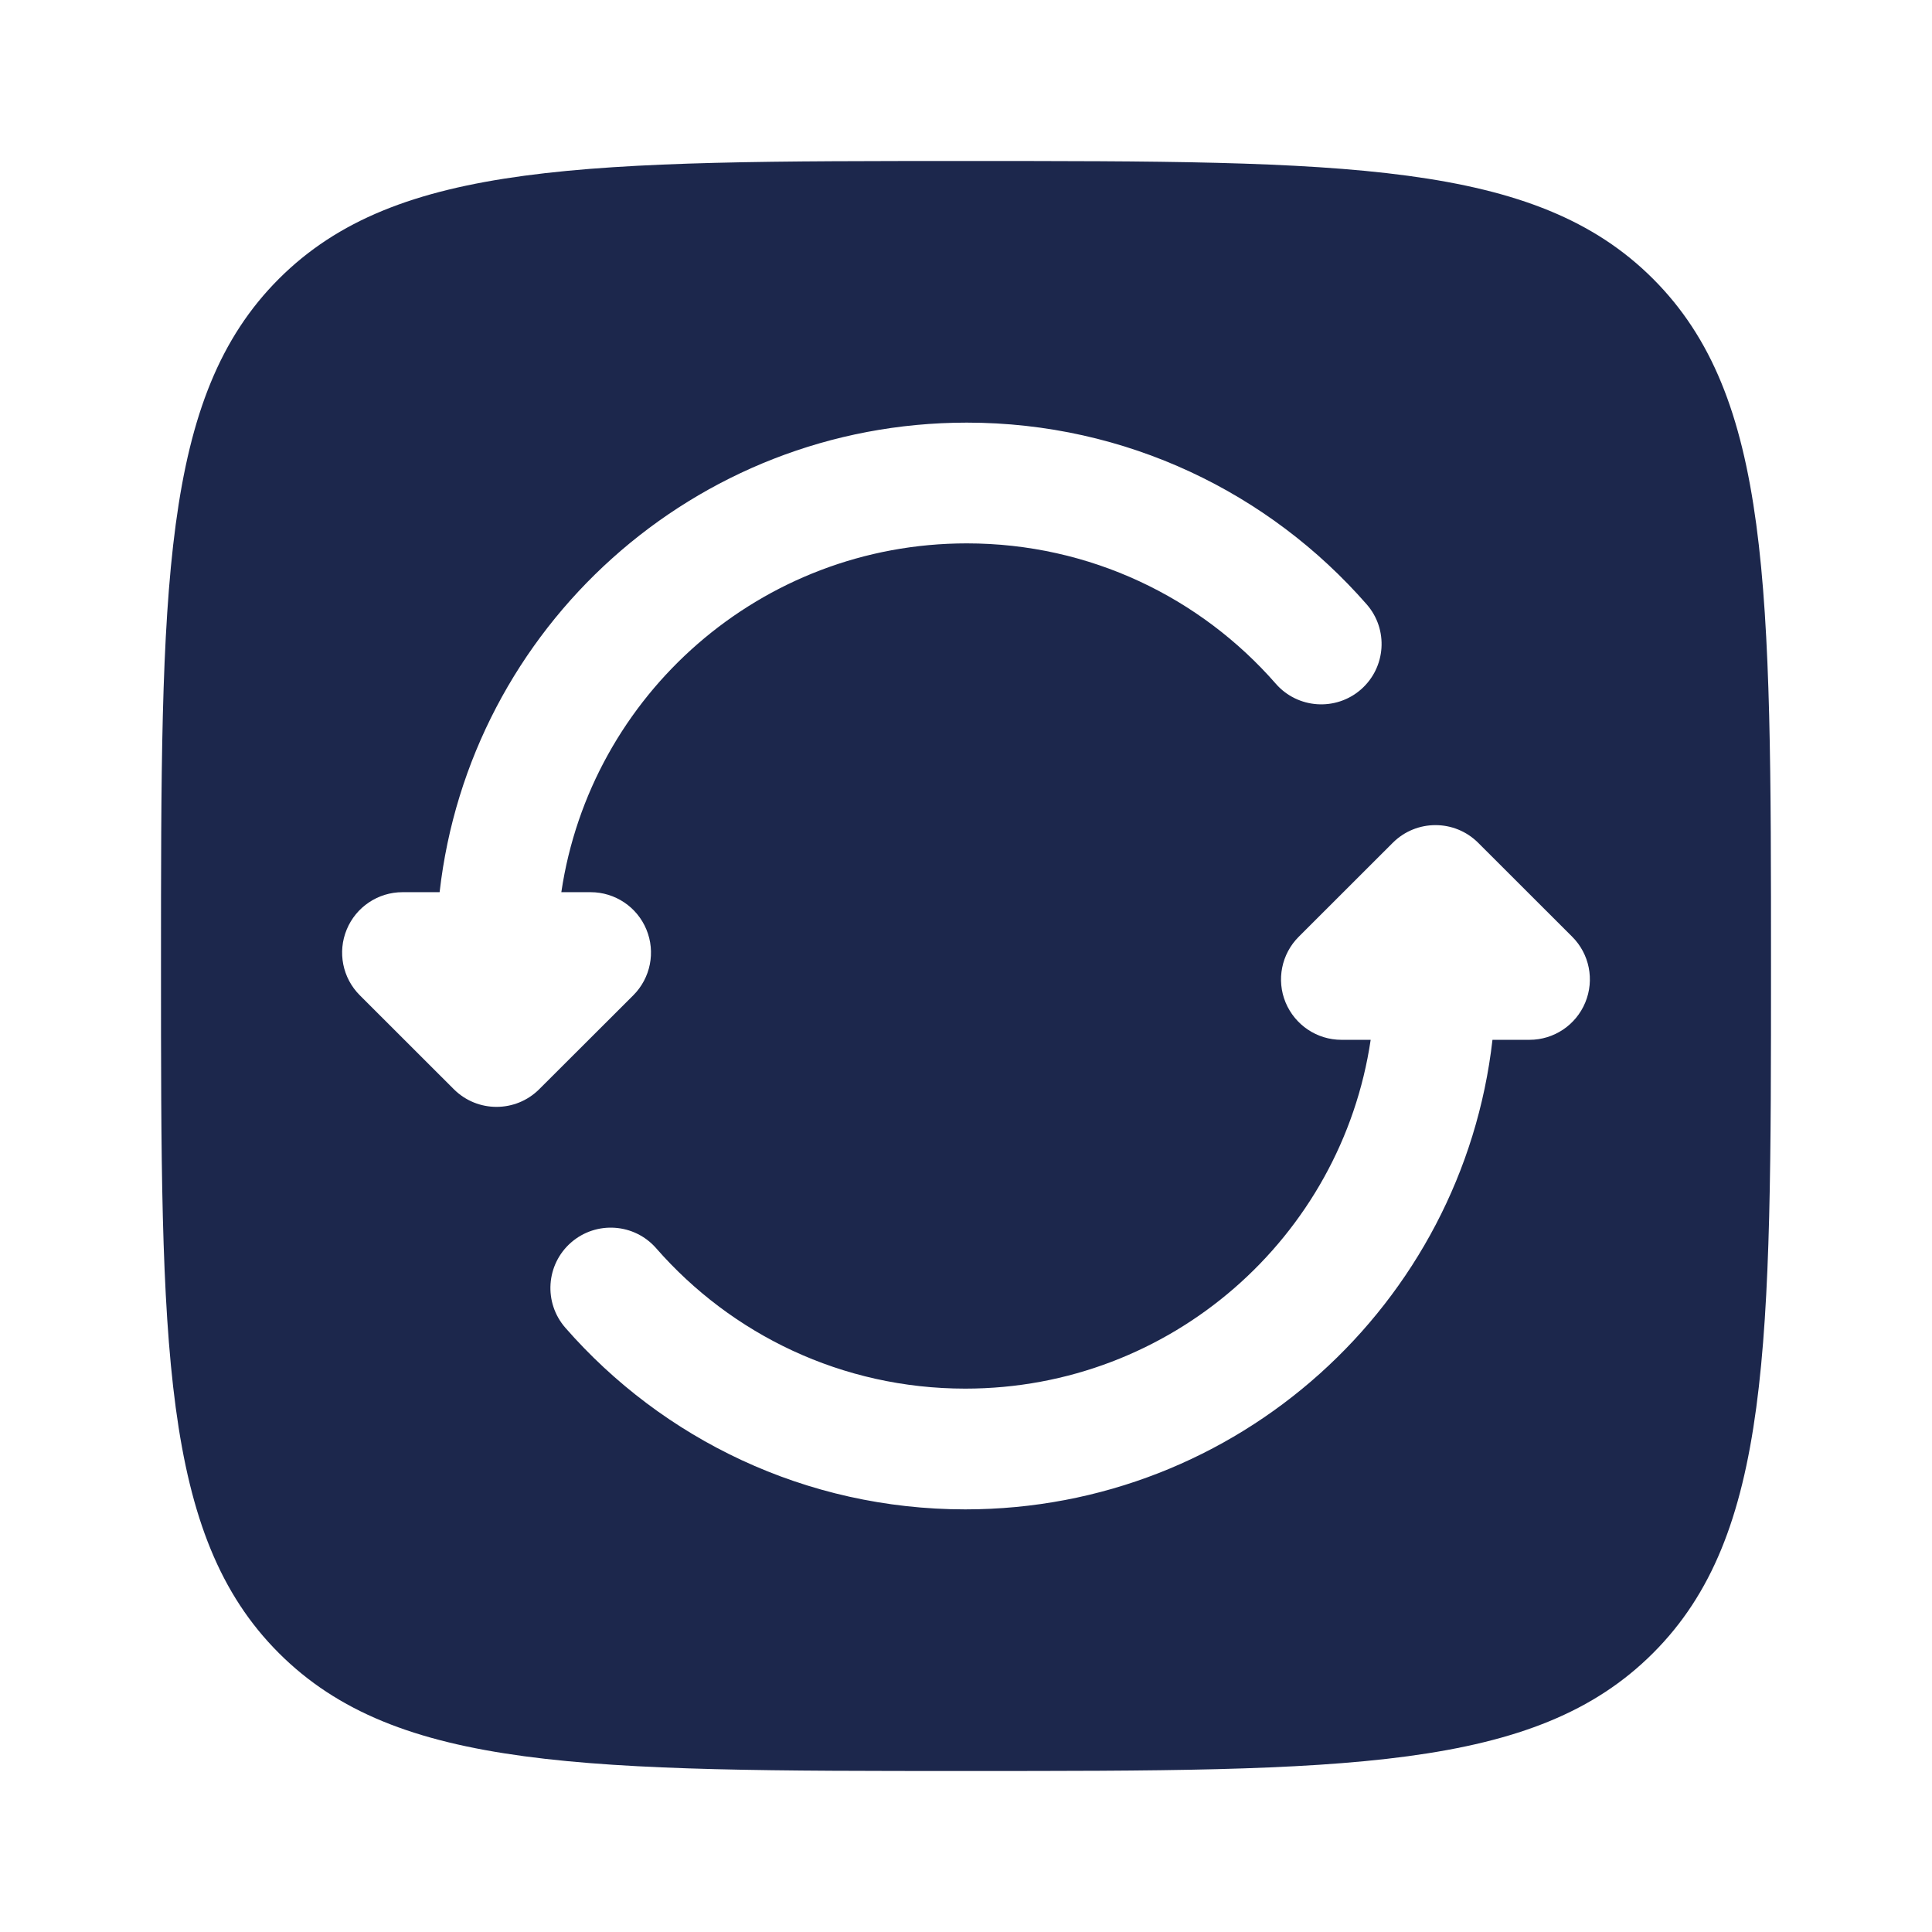
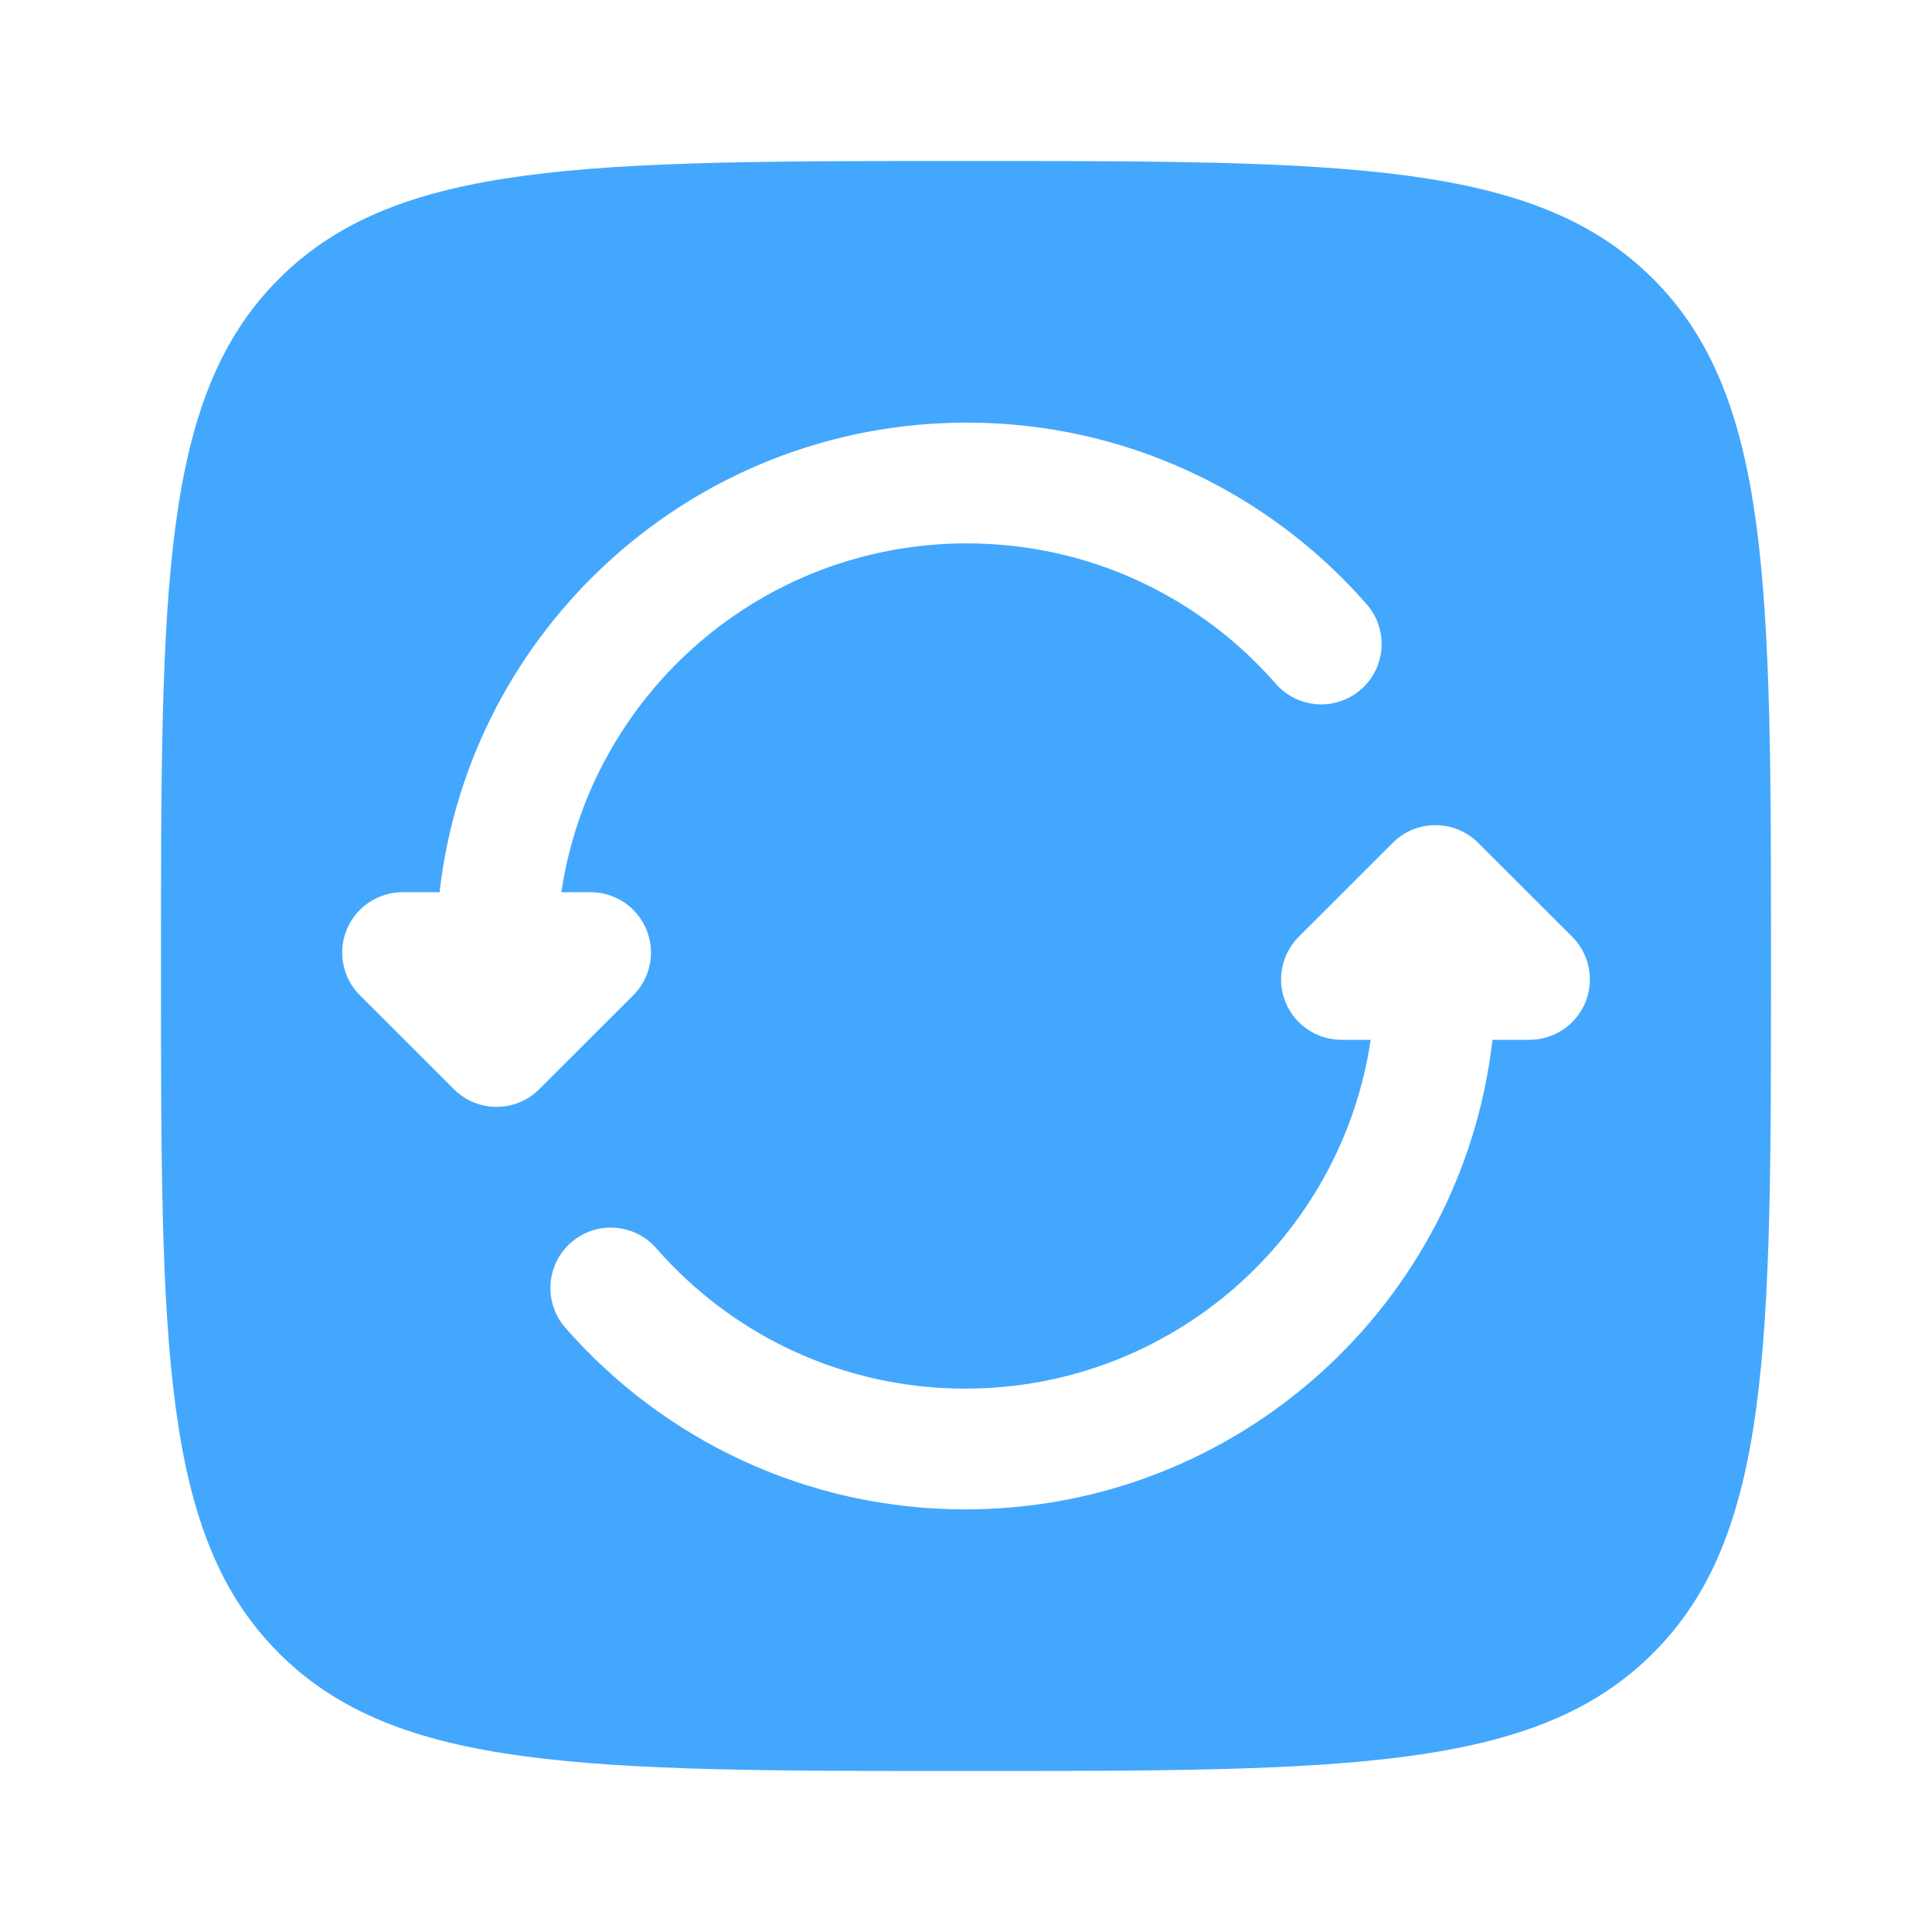
- <svg xmlns="http://www.w3.org/2000/svg" width="800px" height="800px" viewBox="0 0 24 24" fill="none">
-   <path fill-rule="evenodd" clip-rule="evenodd" d="M3.464 3.464C2 4.929 2 7.286 2 12C2 16.714 2 19.071 3.464 20.535C4.929 22 7.286 22 12 22C16.714 22 19.071 22 20.535 20.535C22 19.071 22 16.714 22 12C22 7.286 22 4.929 20.535 3.464C19.071 2 16.714 2 12 2C7.286 2 4.929 2 3.464 3.464ZM5.461 11.083C5.833 7.8 8.624 5.25 12.01 5.25C13.992 5.25 15.77 6.125 16.977 7.507C17.25 7.818 17.218 8.292 16.906 8.565C16.594 8.837 16.12 8.805 15.848 8.493C14.914 7.424 13.541 6.75 12.01 6.75C9.452 6.75 7.336 8.632 6.973 11.083H7.337C7.64 11.083 7.914 11.266 8.03 11.547C8.146 11.827 8.081 12.15 7.867 12.364L6.698 13.531C6.405 13.823 5.931 13.823 5.638 13.531L4.47 12.364C4.255 12.15 4.191 11.827 4.307 11.547C4.423 11.266 4.697 11.083 5 11.083H5.461ZM17.302 10.469C17.595 10.177 18.069 10.177 18.362 10.469L19.53 11.636C19.745 11.85 19.809 12.173 19.693 12.453C19.577 12.734 19.303 12.917 19 12.917H18.54C18.167 16.2 15.376 18.75 11.991 18.75C10.008 18.75 8.23 17.875 7.023 16.494C6.75 16.181 6.782 15.708 7.094 15.435C7.406 15.163 7.88 15.195 8.152 15.507C9.087 16.576 10.459 17.25 11.991 17.25C14.548 17.25 16.664 15.368 17.027 12.917H16.664C16.36 12.917 16.087 12.734 15.97 12.453C15.854 12.173 15.919 11.85 16.134 11.636L17.302 10.469Z" fill="#1C274C" />
+ <svg xmlns="http://www.w3.org/2000/svg" id="Layer_1" version="1.1" viewBox="0 0 800 800">
+   <defs>
+     <style>
+       .st0 {
+         fill: #43a7fd;
+         fill-rule: evenodd;
+       }
+     </style>
+   </defs>
+   <path class="st0" d="M115.48,115.48c-48.82,48.82-48.82,127.38-48.82,284.52s0,235.7,48.82,284.52c48.82,48.82,127.38,48.82,284.52,48.82s235.7,0,284.52-48.82c48.82-48.81,48.82-127.38,48.82-284.52s0-235.7-48.82-284.52c-48.81-48.82-127.38-48.82-284.52-48.82s-235.7,0-284.52,48.82ZM182.02,369.44c12.43-109.45,105.45-194.44,218.3-194.44,66.07,0,125.35,29.16,165.6,75.22,9.08,10.4,8.02,26.19-2.38,35.28-10.4,9.08-26.19,8.02-35.27-2.38-31.14-35.65-76.9-58.12-127.94-58.12-85.25,0-155.77,62.74-167.88,144.44h12.11c10.11,0,19.23,6.1,23.1,15.44,3.87,9.34,1.72,20.1-5.43,27.25l-38.94,38.89c-9.76,9.75-25.57,9.75-35.33,0l-38.94-38.89c-7.16-7.15-9.3-17.9-5.43-27.25,3.87-9.35,12.99-15.44,23.1-15.44h15.35ZM576.73,348.98c9.76-9.75,25.57-9.75,35.33,0l38.94,38.89c7.16,7.15,9.3,17.9,5.44,27.25-3.87,9.35-12.99,15.44-23.1,15.44h-15.35c-12.42,109.45-105.45,194.44-218.3,194.44-66.07,0-125.35-29.16-165.6-75.22-9.08-10.4-8.02-26.19,2.38-35.28,10.4-9.08,26.19-8.02,35.28,2.38,31.14,35.65,76.9,58.12,127.94,58.12,85.25,0,155.77-62.74,167.88-144.44h-12.11c-10.12,0-19.23-6.1-23.1-15.44-3.87-9.34-1.72-20.1,5.44-27.25l38.94-38.89Z" />
</svg>
